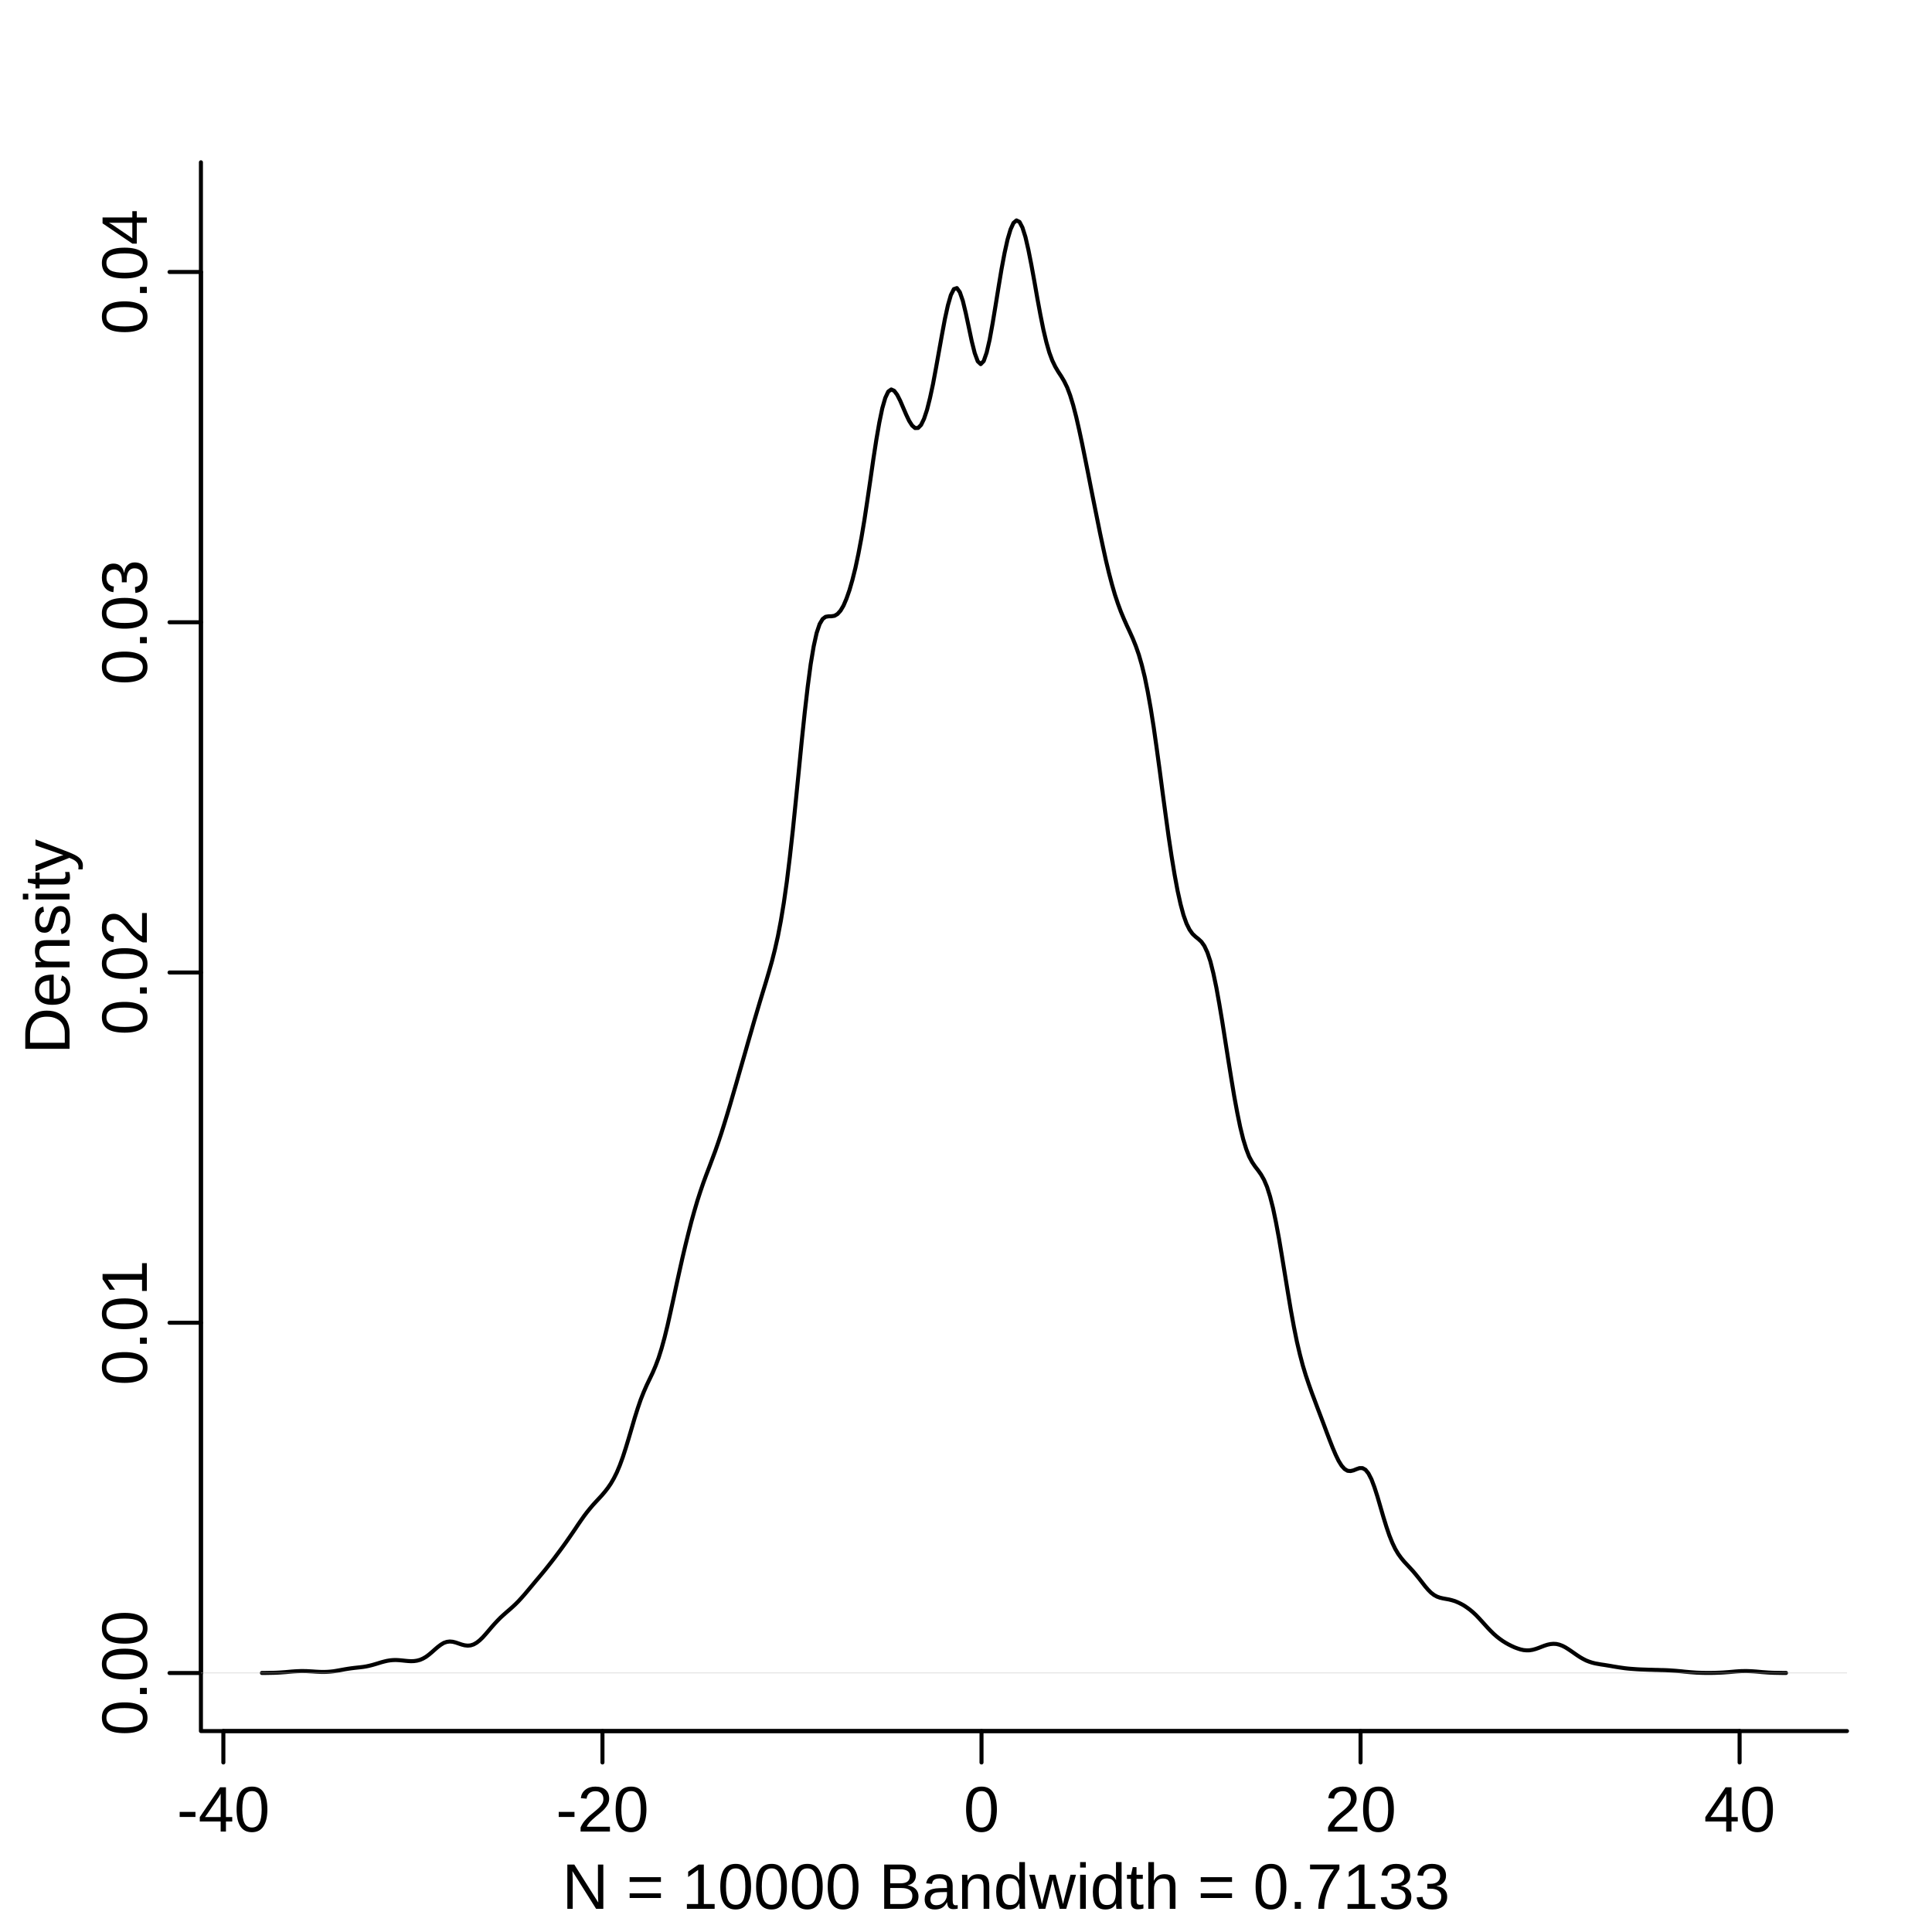
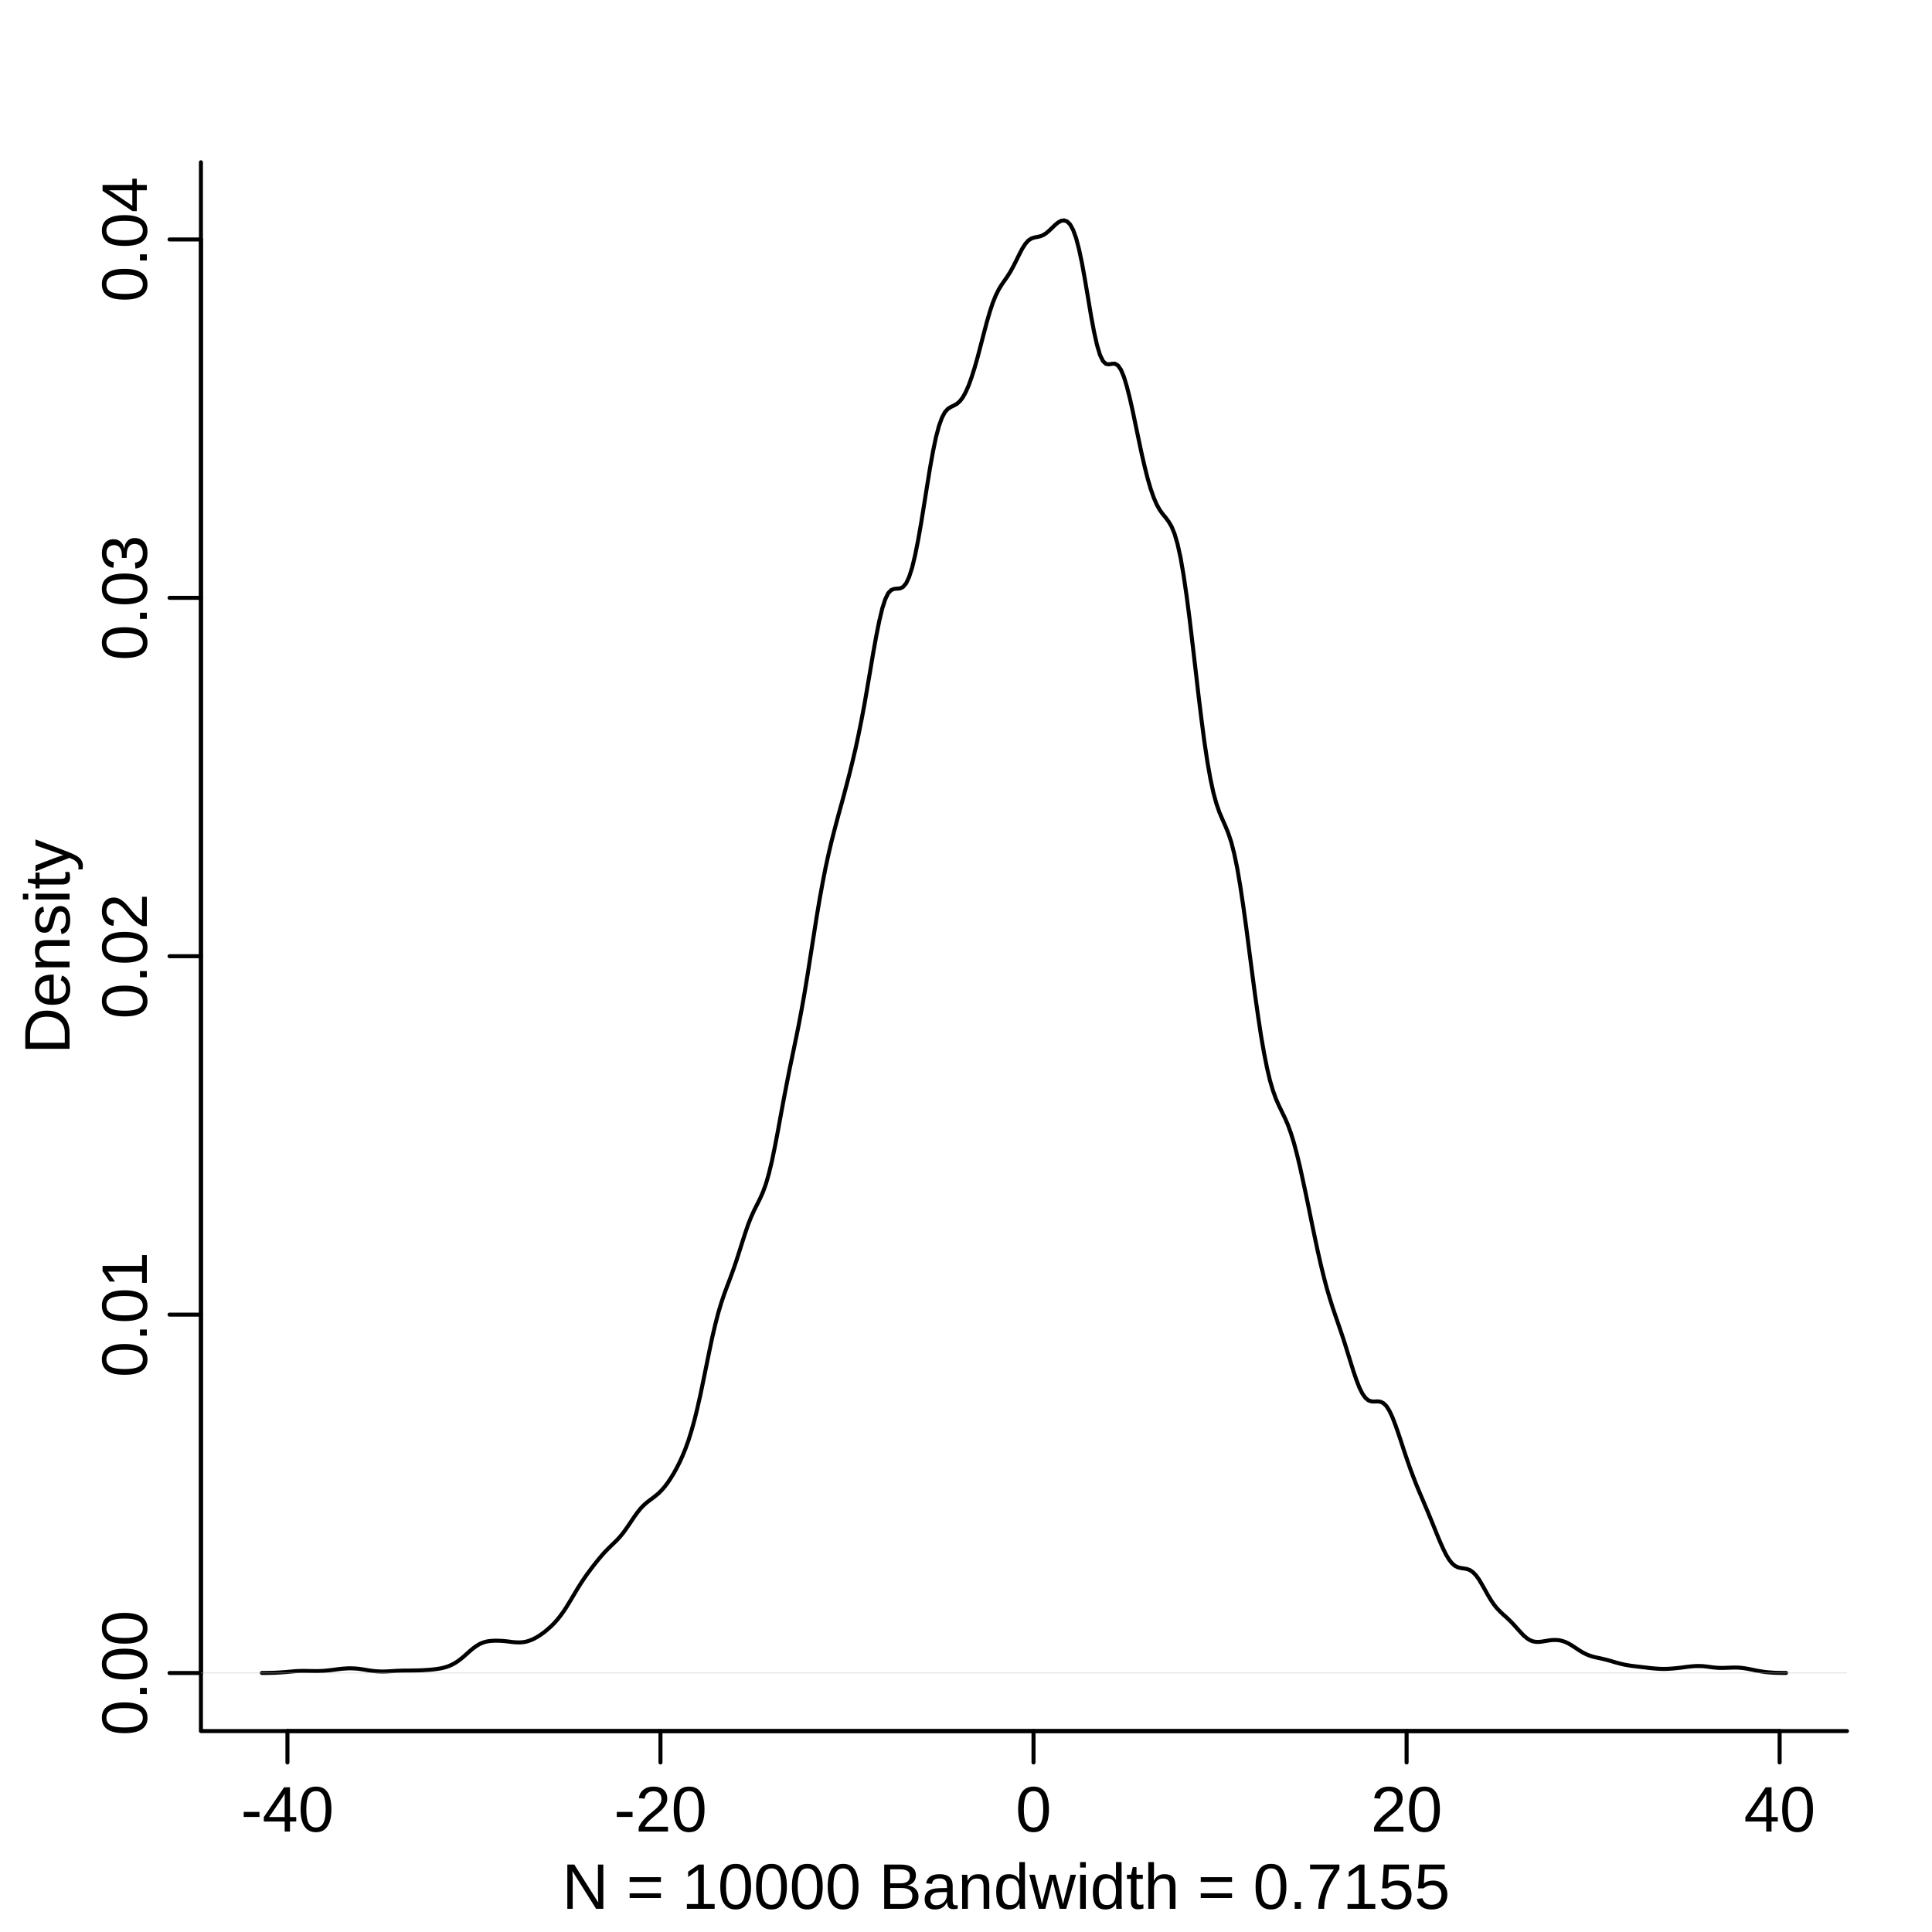
<svg xmlns="http://www.w3.org/2000/svg" viewBox="0 0 360.00 360.00">
  <defs>
    <style type="text/css">
    line, polyline, polygon, path, rect, circle {
      fill: none;
      stroke: #000000;
      stroke-linecap: round;
      stroke-linejoin: round;
      stroke-miterlimit: 10.00;
    }
  </style>
  </defs>
  <rect width="100%" height="100%" style="stroke: none; fill: #FFFFFF;" />
  <defs>
    <clipPath id="cpMzcuNDR8MzQ0LjE2fDMyMi41NnwzMC4yNA==">
      <rect x="37.44" y="30.24" width="306.72" height="292.32" />
    </clipPath>
  </defs>
-   <polyline points="48.80,311.73 49.36,311.73 49.91,311.72 50.47,311.71 51.02,311.70 51.58,311.68 52.13,311.65 52.69,311.61 53.25,311.57 53.80,311.52 54.36,311.47 54.91,311.43 55.47,311.40 56.03,311.38 56.58,311.38 57.14,311.39 57.69,311.42 58.25,311.45 58.80,311.49 59.36,311.52 59.92,311.54 60.47,311.54 61.03,311.52 61.58,311.48 62.14,311.42 62.69,311.33 63.25,311.23 63.81,311.13 64.36,311.03 64.92,310.94 65.47,310.86 66.03,310.79 66.58,310.73 67.14,310.67 67.70,310.60 68.25,310.51 68.81,310.39 69.36,310.25 69.92,310.09 70.48,309.92 71.03,309.75 71.59,309.60 72.14,309.47 72.70,309.38 73.25,309.33 73.81,309.32 74.37,309.35 74.92,309.40 75.48,309.46 76.03,309.51 76.59,309.54 77.14,309.52 77.70,309.44 78.26,309.29 78.81,309.05 79.37,308.73 79.92,308.32 80.48,307.85 81.03,307.36 81.59,306.88 82.15,306.46 82.70,306.13 83.26,305.94 83.81,305.87 84.37,305.92 84.93,306.06 85.48,306.25 86.04,306.44 86.59,306.58 87.15,306.64 87.70,306.59 88.26,306.41 88.82,306.09 89.37,305.66 89.93,305.12 90.48,304.51 91.04,303.86 91.59,303.21 92.15,302.58 92.71,301.98 93.26,301.42 93.82,300.91 94.37,300.42 94.93,299.94 95.48,299.45 96.04,298.93 96.60,298.37 97.15,297.77 97.71,297.14 98.26,296.49 98.82,295.82 99.38,295.15 99.93,294.49 100.49,293.83 101.04,293.17 101.60,292.49 102.15,291.80 102.71,291.09 103.27,290.37 103.82,289.63 104.38,288.88 104.93,288.13 105.49,287.35 106.04,286.56 106.60,285.75 107.16,284.93 107.71,284.10 108.27,283.29 108.82,282.51 109.38,281.77 109.94,281.08 110.49,280.43 111.05,279.82 111.60,279.23 112.16,278.62 112.71,277.97 113.27,277.25 113.83,276.43 114.38,275.48 114.94,274.36 115.49,273.05 116.05,271.52 116.60,269.82 117.16,267.98 117.72,266.08 118.27,264.20 118.83,262.43 119.38,260.82 119.94,259.40 120.49,258.14 121.05,256.97 121.61,255.80 122.16,254.51 122.72,253.02 123.27,251.27 123.83,249.24 124.39,246.96 124.94,244.50 125.50,241.96 126.05,239.39 126.61,236.86 127.16,234.40 127.72,232.03 128.28,229.77 128.83,227.63 129.39,225.63 129.94,223.76 130.50,222.03 131.05,220.42 131.61,218.90 132.17,217.44 132.72,215.97 133.28,214.47 133.83,212.89 134.39,211.22 134.94,209.48 135.50,207.66 136.06,205.79 136.61,203.89 137.17,201.97 137.72,200.04 138.28,198.10 138.84,196.16 139.39,194.22 139.95,192.29 140.50,190.37 141.06,188.48 141.61,186.62 142.17,184.78 142.73,182.95 143.28,181.08 143.84,179.11 144.39,176.94 144.95,174.46 145.50,171.58 146.06,168.19 146.62,164.25 147.17,159.75 147.73,154.73 148.28,149.33 148.84,143.71 149.39,138.10 149.95,132.76 150.51,127.92 151.06,123.76 151.62,120.42 152.17,117.94 152.73,116.28 153.29,115.34 153.84,114.93 154.40,114.84 154.95,114.83 155.51,114.74 156.06,114.41 156.62,113.79 157.18,112.84 157.73,111.55 158.29,109.95 158.84,108.04 159.40,105.80 159.95,103.20 160.51,100.23 161.07,96.89 161.62,93.25 162.18,89.43 162.73,85.60 163.29,81.96 163.85,78.73 164.40,76.08 164.96,74.14 165.51,72.97 166.07,72.57 166.62,72.82 167.18,73.57 167.74,74.67 168.29,75.95 168.85,77.25 169.40,78.41 169.96,79.29 170.51,79.76 171.07,79.74 171.63,79.18 172.18,78.04 172.74,76.36 173.29,74.17 173.85,71.57 174.40,68.62 174.96,65.50 175.52,62.37 176.07,59.43 176.63,56.89 177.18,54.98 177.74,53.87 178.30,53.68 178.85,54.44 179.41,56.06 179.96,58.34 180.52,60.97 181.07,63.58 181.63,65.81 182.19,67.33 182.74,67.85 183.30,67.28 183.85,65.70 184.41,63.28 184.96,60.25 185.52,56.87 186.08,53.40 186.63,50.09 187.19,47.12 187.74,44.64 188.30,42.75 188.85,41.54 189.41,41.07 189.97,41.35 190.52,42.40 191.08,44.18 191.63,46.57 192.19,49.40 192.75,52.48 193.30,55.62 193.86,58.64 194.41,61.38 194.97,63.74 195.52,65.67 196.08,67.18 196.64,68.34 197.19,69.27 197.75,70.12 198.30,71.05 198.86,72.20 199.41,73.67 199.97,75.50 200.53,77.66 201.08,80.07 201.64,82.68 202.19,85.40 202.75,88.19 203.30,91.00 203.86,93.80 204.42,96.58 204.97,99.31 205.53,101.94 206.08,104.45 206.64,106.78 207.20,108.91 207.75,110.81 208.31,112.49 208.86,113.98 209.42,115.32 209.97,116.56 210.53,117.76 211.09,119.01 211.64,120.38 212.20,121.98 212.75,123.88 213.31,126.16 213.86,128.87 214.42,132.00 214.98,135.54 215.53,139.41 216.09,143.51 216.64,147.71 217.20,151.86 217.75,155.86 218.31,159.59 218.87,162.98 219.42,165.95 219.98,168.48 220.53,170.52 221.09,172.09 221.65,173.22 222.20,174.00 222.76,174.53 223.31,174.97 223.87,175.49 224.42,176.27 224.98,177.47 225.54,179.15 226.09,181.35 226.65,184.01 227.20,187.07 227.76,190.41 228.31,193.92 228.87,197.48 229.43,200.96 229.98,204.27 230.54,207.30 231.09,209.98 231.65,212.26 232.21,214.09 232.76,215.51 233.32,216.55 233.87,217.36 234.43,218.08 234.98,218.86 235.54,219.85 236.10,221.17 236.65,222.92 237.21,225.12 237.76,227.76 238.32,230.77 238.87,234.06 239.43,237.48 239.99,240.90 240.54,244.19 241.10,247.24 241.65,249.96 242.21,252.35 242.76,254.44 243.32,256.29 243.88,257.95 244.43,259.50 244.99,260.99 245.54,262.46 246.10,263.93 246.66,265.41 247.21,266.89 247.77,268.36 248.32,269.76 248.88,271.07 249.43,272.21 249.99,273.11 250.55,273.73 251.10,274.06 251.66,274.11 252.21,273.98 252.77,273.75 253.32,273.56 253.88,273.56 254.44,273.87 254.99,274.55 255.55,275.64 256.10,277.10 256.66,278.84 257.21,280.73 257.77,282.66 258.33,284.47 258.88,286.09 259.44,287.48 259.99,288.63 260.55,289.57 261.11,290.34 261.66,291.00 262.22,291.60 262.77,292.19 263.33,292.80 263.88,293.46 264.44,294.15 265.00,294.87 265.55,295.58 266.11,296.23 266.66,296.78 267.22,297.21 267.77,297.51 268.33,297.71 268.89,297.84 269.44,297.94 270.00,298.04 270.55,298.18 271.11,298.35 271.66,298.58 272.22,298.85 272.78,299.16 273.33,299.53 273.89,299.94 274.44,300.40 275.00,300.92 275.56,301.50 276.11,302.10 276.67,302.72 277.22,303.33 277.78,303.91 278.33,304.45 278.89,304.94 279.45,305.38 280.00,305.77 280.56,306.12 281.11,306.43 281.67,306.71 282.22,306.96 282.78,307.17 283.34,307.35 283.89,307.47 284.45,307.52 285.00,307.51 285.56,307.42 286.12,307.27 286.67,307.08 287.23,306.86 287.78,306.65 288.34,306.47 288.89,306.35 289.45,306.30 290.01,306.33 290.56,306.46 291.12,306.67 291.67,306.95 292.23,307.30 292.78,307.67 293.34,308.06 293.90,308.45 294.45,308.81 295.01,309.13 295.56,309.41 296.12,309.63 296.67,309.81 297.23,309.95 297.79,310.05 298.34,310.15 298.90,310.23 299.45,310.32 300.01,310.41 300.57,310.51 301.12,310.60 301.68,310.69 302.23,310.77 302.79,310.85 303.34,310.91 303.90,310.96 304.46,311.00 305.01,311.04 305.57,311.07 306.12,311.09 306.68,311.11 307.23,311.13 307.79,311.14 308.35,311.16 308.90,311.17 309.46,311.19 310.01,311.20 310.57,311.22 311.12,311.25 311.68,311.29 312.24,311.33 312.79,311.38 313.35,311.43 313.90,311.49 314.46,311.54 315.02,311.59 315.57,311.63 316.13,311.67 316.68,311.69 317.24,311.71 317.79,311.72 318.35,311.72 318.91,311.72 319.46,311.71 320.02,311.69 320.57,311.67 321.13,311.64 321.68,311.60 322.24,311.56 322.80,311.51 323.35,311.46 323.91,311.42 324.46,311.39 325.02,311.38 325.57,311.38 326.13,311.40 326.69,311.43 327.24,311.47 327.80,311.52 328.35,311.57 328.91,311.61 329.47,311.65 330.02,311.68 330.58,311.70 331.13,311.71 331.69,311.72 332.24,311.73 332.80,311.73 " style="stroke-width: 0.75;" clip-path="url(#cpMzcuNDR8MzQ0LjE2fDMyMi41NnwzMC4yNA==)" />
+   <polyline points="48.80,311.73 49.36,311.73 49.91,311.72 50.47,311.71 51.02,311.70 51.58,311.67 52.13,311.64 52.69,311.60 53.25,311.56 53.80,311.51 54.36,311.46 54.91,311.41 55.47,311.38 56.03,311.36 56.58,311.35 57.14,311.36 57.69,311.37 58.25,311.38 58.80,311.39 59.36,311.38 59.92,311.36 60.47,311.33 61.03,311.27 61.58,311.21 62.14,311.14 62.69,311.07 63.25,311.00 63.81,310.94 64.36,310.90 64.92,310.87 65.47,310.87 66.03,310.89 66.58,310.93 67.14,311.00 67.70,311.08 68.25,311.17 68.81,311.26 69.36,311.34 69.92,311.40 70.48,311.44 71.03,311.46 71.59,311.46 72.14,311.44 72.70,311.41 73.25,311.38 73.81,311.34 74.37,311.32 74.92,311.30 75.48,311.29 76.03,311.29 76.59,311.28 77.14,311.27 77.70,311.26 78.26,311.24 78.81,311.22 79.37,311.18 79.92,311.15 80.48,311.10 81.03,311.04 81.59,310.96 82.15,310.87 82.70,310.74 83.26,310.58 83.81,310.37 84.37,310.11 84.93,309.79 85.48,309.42 86.04,308.98 86.59,308.51 87.15,308.01 87.70,307.52 88.26,307.07 88.82,306.67 89.37,306.34 89.93,306.10 90.48,305.92 91.04,305.81 91.59,305.75 92.15,305.72 92.71,305.72 93.26,305.74 93.82,305.78 94.37,305.83 94.93,305.90 95.48,305.97 96.04,306.02 96.60,306.04 97.15,306.03 97.71,305.96 98.26,305.84 98.82,305.65 99.38,305.41 99.93,305.12 100.49,304.78 101.04,304.40 101.60,303.98 102.15,303.51 102.71,303.01 103.27,302.45 103.82,301.83 104.38,301.14 104.93,300.38 105.49,299.55 106.04,298.65 106.60,297.72 107.16,296.78 107.71,295.86 108.27,294.98 108.82,294.15 109.38,293.35 109.94,292.60 110.49,291.86 111.05,291.15 111.60,290.47 112.16,289.81 112.71,289.19 113.27,288.62 113.83,288.07 114.38,287.54 114.94,286.99 115.49,286.39 116.05,285.72 116.60,284.97 117.16,284.16 117.72,283.33 118.27,282.51 118.83,281.75 119.38,281.07 119.94,280.49 120.49,280.00 121.05,279.56 121.61,279.15 122.16,278.72 122.72,278.25 123.27,277.70 123.83,277.06 124.39,276.33 124.94,275.51 125.50,274.61 126.05,273.62 126.61,272.53 127.16,271.32 127.72,269.96 128.28,268.42 128.83,266.66 129.39,264.66 129.94,262.42 130.50,259.94 131.05,257.29 131.61,254.54 132.17,251.80 132.72,249.19 133.28,246.80 133.83,244.67 134.39,242.80 134.94,241.16 135.50,239.65 136.06,238.18 136.61,236.67 137.17,235.05 137.72,233.34 138.28,231.57 138.84,229.84 139.39,228.22 139.95,226.80 140.50,225.58 141.06,224.47 141.61,223.37 142.17,222.11 142.73,220.57 143.28,218.65 143.84,216.33 144.39,213.66 144.95,210.75 145.50,207.73 146.06,204.72 146.62,201.81 147.17,199.03 147.73,196.35 148.28,193.70 148.84,190.94 149.39,188.00 149.95,184.83 150.51,181.44 151.06,177.92 151.62,174.35 152.17,170.85 152.73,167.53 153.29,164.45 153.84,161.64 154.40,159.09 154.95,156.75 155.51,154.58 156.06,152.49 156.62,150.45 157.18,148.41 157.73,146.33 158.29,144.19 158.84,141.95 159.40,139.57 159.95,137.02 160.51,134.25 161.07,131.27 161.62,128.09 162.18,124.81 162.73,121.54 163.29,118.44 163.85,115.67 164.40,113.37 164.96,111.65 165.51,110.52 166.07,109.94 166.62,109.73 167.18,109.69 167.74,109.63 168.29,109.35 168.85,108.68 169.40,107.51 169.96,105.78 170.51,103.49 171.07,100.70 171.63,97.52 172.18,94.11 172.74,90.62 173.29,87.23 173.85,84.12 174.40,81.48 174.96,79.38 175.52,77.83 176.07,76.80 176.63,76.18 177.18,75.83 177.74,75.57 178.30,75.25 178.85,74.77 179.41,74.04 179.96,73.04 180.52,71.76 181.07,70.22 181.63,68.44 182.19,66.47 182.74,64.36 183.30,62.21 183.85,60.12 184.41,58.19 184.96,56.51 185.52,55.11 186.08,53.98 186.63,53.07 187.19,52.27 187.74,51.47 188.30,50.58 188.85,49.57 189.41,48.46 189.97,47.32 190.52,46.27 191.08,45.41 191.63,44.80 192.19,44.44 192.75,44.25 193.30,44.15 193.86,44.02 194.41,43.79 194.97,43.43 195.52,42.96 196.08,42.42 196.64,41.88 197.19,41.44 197.75,41.14 198.30,41.07 198.86,41.27 199.41,41.83 199.97,42.86 200.53,44.41 201.08,46.53 201.64,49.18 202.19,52.25 202.75,55.55 203.30,58.83 203.86,61.83 204.42,64.32 204.97,66.15 205.53,67.29 206.08,67.81 206.64,67.89 207.20,67.79 207.75,67.77 208.31,68.09 208.86,68.88 209.42,70.20 209.97,72.01 210.53,74.22 211.09,76.71 211.64,79.35 212.20,82.02 212.75,84.61 213.31,87.03 213.86,89.22 214.42,91.12 214.98,92.72 215.53,94.00 216.09,95.00 216.64,95.77 217.20,96.44 217.75,97.18 218.31,98.13 218.87,99.49 219.42,101.38 219.98,103.91 220.53,107.10 221.09,110.91 221.65,115.22 222.20,119.86 222.76,124.67 223.31,129.44 223.87,134.01 224.42,138.22 224.98,141.95 225.54,145.10 226.09,147.67 226.65,149.71 227.20,151.31 227.76,152.63 228.31,153.87 228.87,155.24 229.43,156.92 229.98,159.08 230.54,161.77 231.09,165.01 231.65,168.72 232.21,172.77 232.76,177.01 233.32,181.29 233.87,185.45 234.43,189.39 234.98,193.01 235.54,196.24 236.10,199.03 236.65,201.36 237.21,203.25 237.76,204.78 238.32,206.04 238.87,207.18 239.43,208.33 239.99,209.62 240.54,211.15 241.10,212.95 241.65,215.02 242.21,217.34 242.76,219.84 243.32,222.46 243.88,225.14 244.43,227.85 244.99,230.53 245.54,233.13 246.10,235.59 246.66,237.88 247.21,239.98 247.77,241.88 248.32,243.63 248.88,245.28 249.43,246.88 249.99,248.52 250.55,250.22 251.10,252.00 251.66,253.80 252.21,255.56 252.77,257.19 253.32,258.60 253.88,259.71 254.44,260.49 254.99,260.94 255.55,261.13 256.10,261.16 256.66,261.13 257.21,261.19 257.77,261.45 258.33,261.99 258.88,262.85 259.44,264.03 259.99,265.46 260.55,267.05 261.11,268.74 261.66,270.43 262.22,272.08 262.77,273.66 263.33,275.15 263.88,276.57 264.44,277.92 265.00,279.23 265.55,280.54 266.11,281.86 266.66,283.20 267.22,284.57 267.77,285.94 268.33,287.28 268.89,288.54 269.44,289.66 270.00,290.59 270.55,291.29 271.11,291.77 271.66,292.05 272.22,292.18 272.78,292.26 273.33,292.36 273.89,292.56 274.44,292.94 275.00,293.51 275.56,294.27 276.11,295.19 276.67,296.18 277.22,297.17 277.78,298.10 278.33,298.92 278.89,299.62 279.45,300.22 280.00,300.75 280.56,301.24 281.11,301.75 281.67,302.31 282.22,302.90 282.78,303.53 283.34,304.15 283.89,304.73 284.45,305.21 285.00,305.58 285.56,305.82 286.12,305.93 286.67,305.95 287.23,305.90 287.78,305.81 288.34,305.72 288.89,305.63 289.45,305.59 290.01,305.59 290.56,305.64 291.12,305.77 291.67,305.96 292.23,306.22 292.78,306.54 293.34,306.90 293.90,307.27 294.45,307.63 295.01,307.96 295.56,308.24 296.12,308.47 296.67,308.65 297.23,308.80 297.79,308.92 298.34,309.04 298.90,309.17 299.45,309.31 300.01,309.46 300.57,309.63 301.12,309.79 301.68,309.94 302.23,310.08 302.79,310.20 303.34,310.30 303.90,310.39 304.46,310.46 305.01,310.53 305.57,310.59 306.12,310.66 306.68,310.72 307.23,310.79 307.79,310.85 308.35,310.90 308.90,310.94 309.46,310.97 310.01,310.98 310.57,310.97 311.12,310.94 311.68,310.90 312.24,310.85 312.79,310.79 313.35,310.73 313.90,310.65 314.46,310.58 315.02,310.52 315.57,310.47 316.13,310.44 316.68,310.44 317.24,310.46 317.79,310.51 318.35,310.58 318.91,310.66 319.46,310.72 320.02,310.77 320.57,310.79 321.13,310.79 321.68,310.77 322.24,310.75 322.80,310.73 323.35,310.72 323.91,310.73 324.46,310.78 325.02,310.85 325.57,310.94 326.13,311.05 326.69,311.16 327.24,311.28 327.80,311.38 328.35,311.47 328.91,311.55 329.47,311.61 330.02,311.65 330.58,311.69 331.13,311.71 331.69,311.72 332.24,311.73 332.80,311.73 " style="stroke-width: 0.75;" clip-path="url(#cpMzcuNDR8MzQ0LjE2fDMyMi41NnwzMC4yNA==)" />
  <defs>
    <clipPath id="cpMC4wMHwzNjAuMDB8MzYwLjAwfDAuMDA=">
      <rect x="0.00" y="0.00" width="360.00" height="360.00" />
    </clipPath>
  </defs>
-   <line x1="41.62" y1="322.56" x2="324.15" y2="322.56" style="stroke-width: 0.75;" clip-path="url(#cpMC4wMHwzNjAuMDB8MzYwLjAwfDAuMDA=)" />
-   <line x1="41.62" y1="322.56" x2="41.62" y2="328.41" style="stroke-width: 0.75;" clip-path="url(#cpMC4wMHwzNjAuMDB8MzYwLjAwfDAuMDA=)" />
-   <line x1="112.26" y1="322.56" x2="112.26" y2="328.41" style="stroke-width: 0.75;" clip-path="url(#cpMC4wMHwzNjAuMDB8MzYwLjAwfDAuMDA=)" />
-   <line x1="182.89" y1="322.56" x2="182.89" y2="328.41" style="stroke-width: 0.75;" clip-path="url(#cpMC4wMHwzNjAuMDB8MzYwLjAwfDAuMDA=)" />
-   <line x1="253.52" y1="322.56" x2="253.52" y2="328.41" style="stroke-width: 0.75;" clip-path="url(#cpMC4wMHwzNjAuMDB8MzYwLjAwfDAuMDA=)" />
-   <line x1="324.15" y1="322.56" x2="324.15" y2="328.41" style="stroke-width: 0.75;" clip-path="url(#cpMC4wMHwzNjAuMDB8MzYwLjAwfDAuMDA=)" />
+   <line x1="53.56" y1="322.56" x2="331.61" y2="322.56" style="stroke-width: 0.75;" clip-path="url(#cpMC4wMHwzNjAuMDB8MzYwLjAwfDAuMDA=)" />
+   <line x1="53.56" y1="322.56" x2="53.56" y2="328.41" style="stroke-width: 0.75;" clip-path="url(#cpMC4wMHwzNjAuMDB8MzYwLjAwfDAuMDA=)" />
+   <line x1="123.07" y1="322.56" x2="123.07" y2="328.41" style="stroke-width: 0.75;" clip-path="url(#cpMC4wMHwzNjAuMDB8MzYwLjAwfDAuMDA=)" />
+   <line x1="192.58" y1="322.56" x2="192.58" y2="328.41" style="stroke-width: 0.75;" clip-path="url(#cpMC4wMHwzNjAuMDB8MzYwLjAwfDAuMDA=)" />
+   <line x1="262.10" y1="322.56" x2="262.10" y2="328.41" style="stroke-width: 0.75;" clip-path="url(#cpMC4wMHwzNjAuMDB8MzYwLjAwfDAuMDA=)" />
+   <line x1="331.61" y1="322.56" x2="331.61" y2="328.41" style="stroke-width: 0.75;" clip-path="url(#cpMC4wMHwzNjAuMDB8MzYwLjAwfDAuMDA=)" />
  <g clip-path="url(#cpMC4wMHwzNjAuMDB8MzYwLjAwfDAuMDA=)">
-     <text x="32.95" y="341.28" style="font-size: 12.00px; font-family: Arimo;" textLength="17.34px" lengthAdjust="spacingAndGlyphs">-40</text>
+     <text x="44.88" y="341.28" style="font-size: 12.00px; font-family: Arimo;" textLength="17.34px" lengthAdjust="spacingAndGlyphs">-40</text>
  </g>
  <g clip-path="url(#cpMC4wMHwzNjAuMDB8MzYwLjAwfDAuMDA=)">
-     <text x="103.58" y="341.28" style="font-size: 12.00px; font-family: Arimo;" textLength="17.34px" lengthAdjust="spacingAndGlyphs">-20</text>
+     <text x="114.40" y="341.28" style="font-size: 12.00px; font-family: Arimo;" textLength="17.34px" lengthAdjust="spacingAndGlyphs">-20</text>
  </g>
  <g clip-path="url(#cpMC4wMHwzNjAuMDB8MzYwLjAwfDAuMDA=)">
-     <text x="179.55" y="341.28" style="font-size: 12.00px; font-family: Arimo;" textLength="6.67px" lengthAdjust="spacingAndGlyphs">0</text>
+     <text x="189.25" y="341.28" style="font-size: 12.00px; font-family: Arimo;" textLength="6.67px" lengthAdjust="spacingAndGlyphs">0</text>
  </g>
  <g clip-path="url(#cpMC4wMHwzNjAuMDB8MzYwLjAwfDAuMDA=)">
-     <text x="246.85" y="341.28" style="font-size: 12.00px; font-family: Arimo;" textLength="13.35px" lengthAdjust="spacingAndGlyphs">20</text>
+     <text x="255.42" y="341.28" style="font-size: 12.00px; font-family: Arimo;" textLength="13.35px" lengthAdjust="spacingAndGlyphs">20</text>
  </g>
  <g clip-path="url(#cpMC4wMHwzNjAuMDB8MzYwLjAwfDAuMDA=)">
-     <text x="317.48" y="341.28" style="font-size: 12.00px; font-family: Arimo;" textLength="13.35px" lengthAdjust="spacingAndGlyphs">40</text>
+     <text x="324.94" y="341.28" style="font-size: 12.00px; font-family: Arimo;" textLength="13.35px" lengthAdjust="spacingAndGlyphs">40</text>
  </g>
-   <line x1="37.44" y1="311.74" x2="37.44" y2="50.68" style="stroke-width: 0.75;" clip-path="url(#cpMC4wMHwzNjAuMDB8MzYwLjAwfDAuMDA=)" />
+   <line x1="37.44" y1="311.74" x2="37.44" y2="44.62" style="stroke-width: 0.75;" clip-path="url(#cpMC4wMHwzNjAuMDB8MzYwLjAwfDAuMDA=)" />
  <line x1="37.44" y1="311.74" x2="31.59" y2="311.74" style="stroke-width: 0.75;" clip-path="url(#cpMC4wMHwzNjAuMDB8MzYwLjAwfDAuMDA=)" />
-   <line x1="37.44" y1="246.47" x2="31.59" y2="246.47" style="stroke-width: 0.75;" clip-path="url(#cpMC4wMHwzNjAuMDB8MzYwLjAwfDAuMDA=)" />
-   <line x1="37.44" y1="181.21" x2="31.59" y2="181.21" style="stroke-width: 0.75;" clip-path="url(#cpMC4wMHwzNjAuMDB8MzYwLjAwfDAuMDA=)" />
-   <line x1="37.44" y1="115.95" x2="31.59" y2="115.95" style="stroke-width: 0.75;" clip-path="url(#cpMC4wMHwzNjAuMDB8MzYwLjAwfDAuMDA=)" />
-   <line x1="37.44" y1="50.68" x2="31.59" y2="50.68" style="stroke-width: 0.75;" clip-path="url(#cpMC4wMHwzNjAuMDB8MzYwLjAwfDAuMDA=)" />
+   <line x1="37.44" y1="244.96" x2="31.59" y2="244.96" style="stroke-width: 0.75;" clip-path="url(#cpMC4wMHwzNjAuMDB8MzYwLjAwfDAuMDA=)" />
+   <line x1="37.44" y1="178.18" x2="31.59" y2="178.18" style="stroke-width: 0.75;" clip-path="url(#cpMC4wMHwzNjAuMDB8MzYwLjAwfDAuMDA=)" />
+   <line x1="37.44" y1="111.40" x2="31.59" y2="111.40" style="stroke-width: 0.75;" clip-path="url(#cpMC4wMHwzNjAuMDB8MzYwLjAwfDAuMDA=)" />
+   <line x1="37.44" y1="44.62" x2="31.59" y2="44.62" style="stroke-width: 0.75;" clip-path="url(#cpMC4wMHwzNjAuMDB8MzYwLjAwfDAuMDA=)" />
  <g clip-path="url(#cpMC4wMHwzNjAuMDB8MzYwLjAwfDAuMDA=)">
    <text transform="translate(27.36,323.42) rotate(-90)" style="font-size: 12.00px; font-family: Arimo;" textLength="23.36px" lengthAdjust="spacingAndGlyphs">0.00</text>
  </g>
  <g clip-path="url(#cpMC4wMHwzNjAuMDB8MzYwLjAwfDAuMDA=)">
-     <text transform="translate(27.36,258.15) rotate(-90)" style="font-size: 12.00px; font-family: Arimo;" textLength="23.36px" lengthAdjust="spacingAndGlyphs">0.01</text>
+     <text transform="translate(27.36,256.64) rotate(-90)" style="font-size: 12.00px; font-family: Arimo;" textLength="23.36px" lengthAdjust="spacingAndGlyphs">0.01</text>
  </g>
  <g clip-path="url(#cpMC4wMHwzNjAuMDB8MzYwLjAwfDAuMDA=)">
-     <text transform="translate(27.36,192.89) rotate(-90)" style="font-size: 12.00px; font-family: Arimo;" textLength="23.36px" lengthAdjust="spacingAndGlyphs">0.02</text>
+     <text transform="translate(27.36,189.86) rotate(-90)" style="font-size: 12.00px; font-family: Arimo;" textLength="23.36px" lengthAdjust="spacingAndGlyphs">0.02</text>
  </g>
  <g clip-path="url(#cpMC4wMHwzNjAuMDB8MzYwLjAwfDAuMDA=)">
-     <text transform="translate(27.36,127.62) rotate(-90)" style="font-size: 12.00px; font-family: Arimo;" textLength="23.36px" lengthAdjust="spacingAndGlyphs">0.03</text>
+     <text transform="translate(27.36,123.08) rotate(-90)" style="font-size: 12.00px; font-family: Arimo;" textLength="23.36px" lengthAdjust="spacingAndGlyphs">0.03</text>
  </g>
  <g clip-path="url(#cpMC4wMHwzNjAuMDB8MzYwLjAwfDAuMDA=)">
-     <text transform="translate(27.36,62.36) rotate(-90)" style="font-size: 12.00px; font-family: Arimo;" textLength="23.36px" lengthAdjust="spacingAndGlyphs">0.04</text>
+     <text transform="translate(27.36,56.30) rotate(-90)" style="font-size: 12.00px; font-family: Arimo;" textLength="23.36px" lengthAdjust="spacingAndGlyphs">0.04</text>
  </g>
  <polyline points="37.44,30.24 37.44,322.56 344.16,322.56 " style="stroke-width: 0.75;" clip-path="url(#cpMC4wMHwzNjAuMDB8MzYwLjAwfDAuMDA=)" />
  <g clip-path="url(#cpMC4wMHwzNjAuMDB8MzYwLjAwfDAuMDA=)">
-     <text x="104.73" y="355.68" style="font-size: 12.00px; font-family: Arimo;" textLength="172.13px" lengthAdjust="spacingAndGlyphs">N = 10000   Bandwidth = 0.7133</text>
+     <text x="104.73" y="355.68" style="font-size: 12.00px; font-family: Arimo;" textLength="172.13px" lengthAdjust="spacingAndGlyphs">N = 10000   Bandwidth = 0.7155</text>
  </g>
  <g clip-path="url(#cpMC4wMHwzNjAuMDB8MzYwLjAwfDAuMDA=)">
    <text transform="translate(12.96,196.41) rotate(-90)" style="font-size: 12.00px; font-family: Arimo;" textLength="40.01px" lengthAdjust="spacingAndGlyphs">Density</text>
  </g>
  <defs>
    <clipPath id="cpMzcuNDR8MzQ0LjE2fDMyMi41NnwzMC4yNA==">
      <rect x="37.44" y="30.24" width="306.72" height="292.32" />
    </clipPath>
  </defs>
  <line x1="37.44" y1="311.74" x2="344.16" y2="311.74" style="stroke-width: 0.075; stroke: #BEBEBE;" clip-path="url(#cpMzcuNDR8MzQ0LjE2fDMyMi41NnwzMC4yNA==)" />
</svg>
